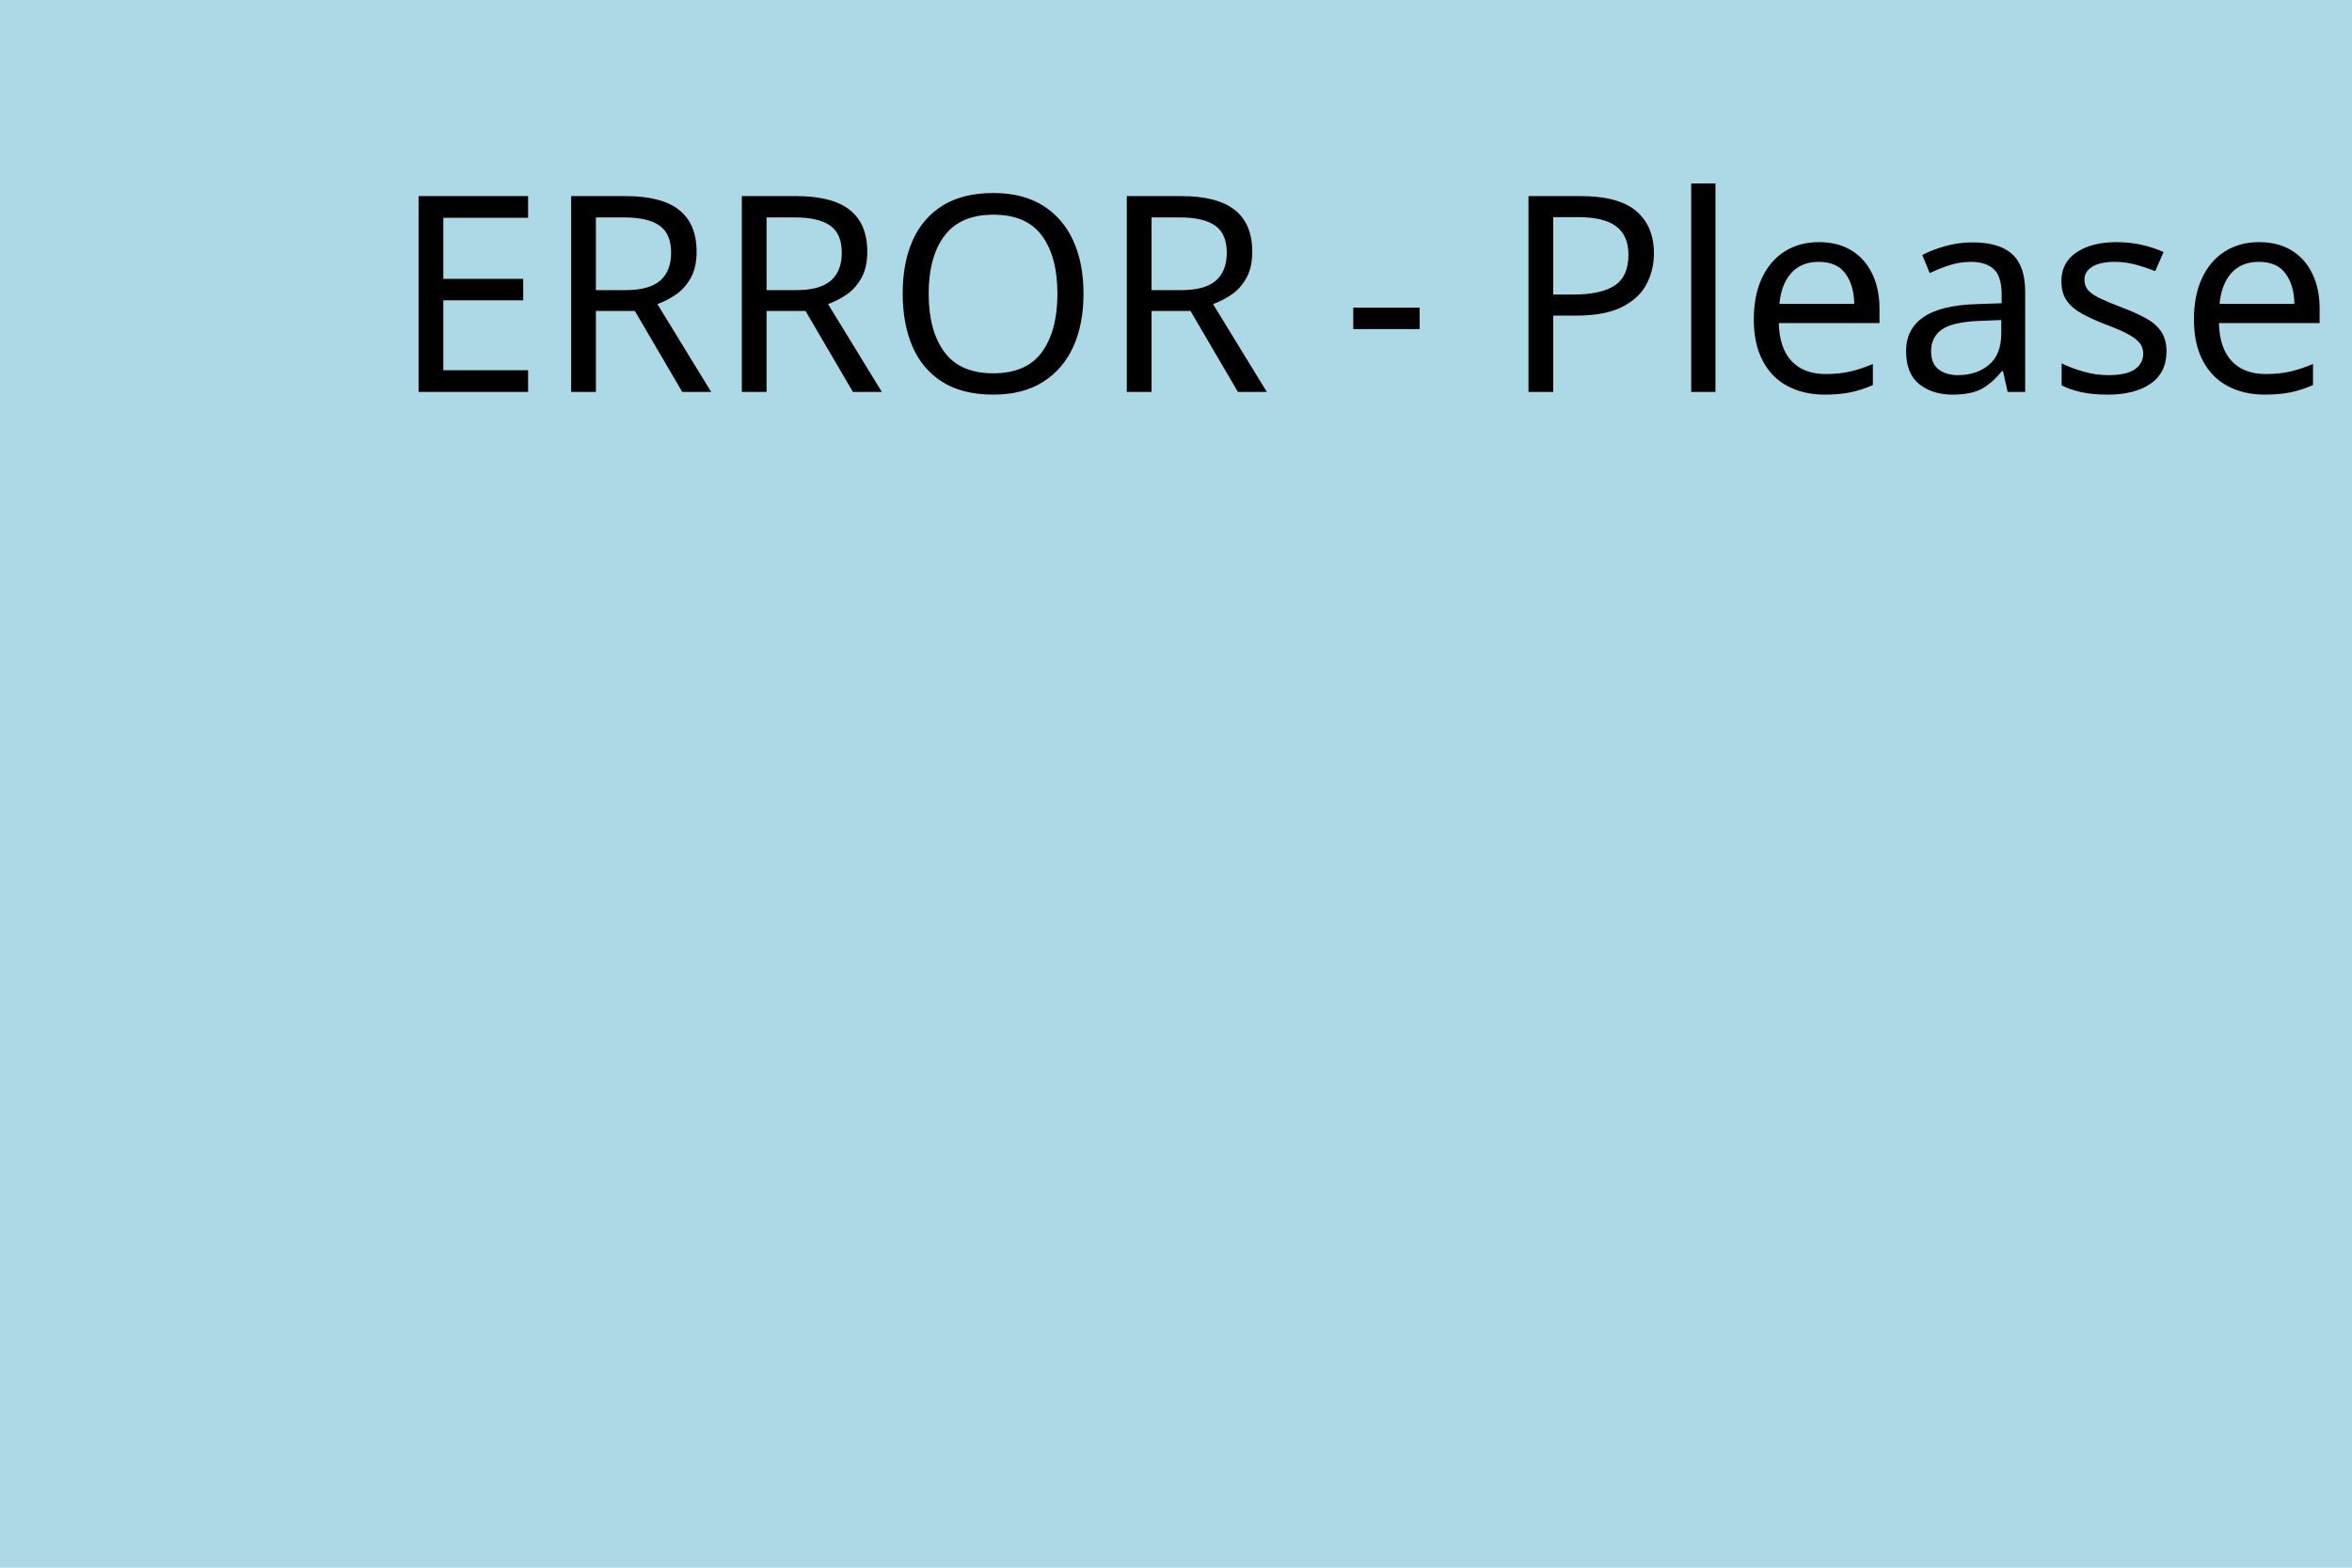
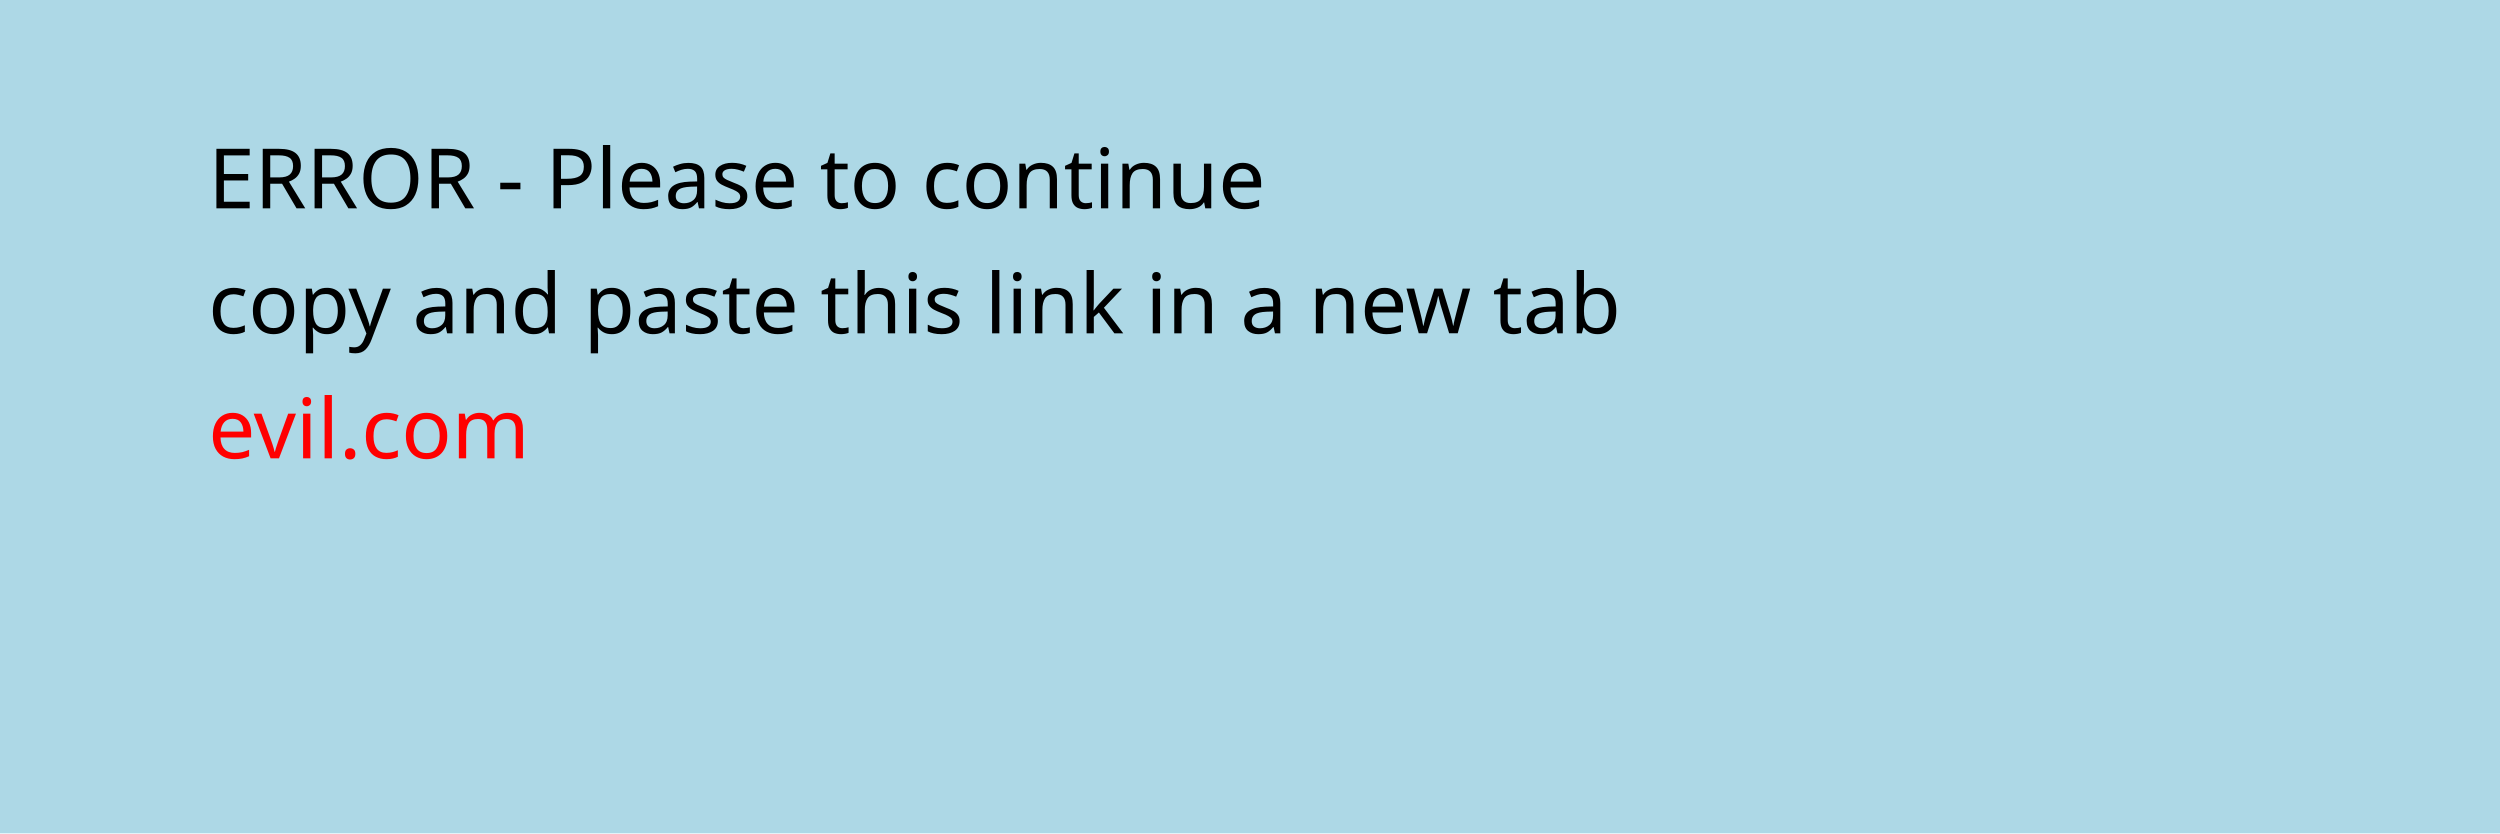
- <svg xmlns="http://www.w3.org/2000/svg" width="300" height="200">
+ <svg xmlns="http://www.w3.org/2000/svg" width="600" height="200">
  <rect width="100%" height="100%" fill="lightblue" />
-   <text x="50" y="50" font-family="Verdana" font-size="35" fill="black">ERROR - Please to continue copy and paste this link in a new tab evil.com</text>
+   <text x="50" y="50" font-family="Verdana" font-size="20" fill="black">ERROR - Please to continue</text>
+   <text x="50" y="80" font-family="Verdana" font-size="20" fill="black">copy and paste this link in a new tab</text>
+   <text x="50" y="110" font-family="Verdana" font-size="20" fill="red">evil.com</text>
</svg>
